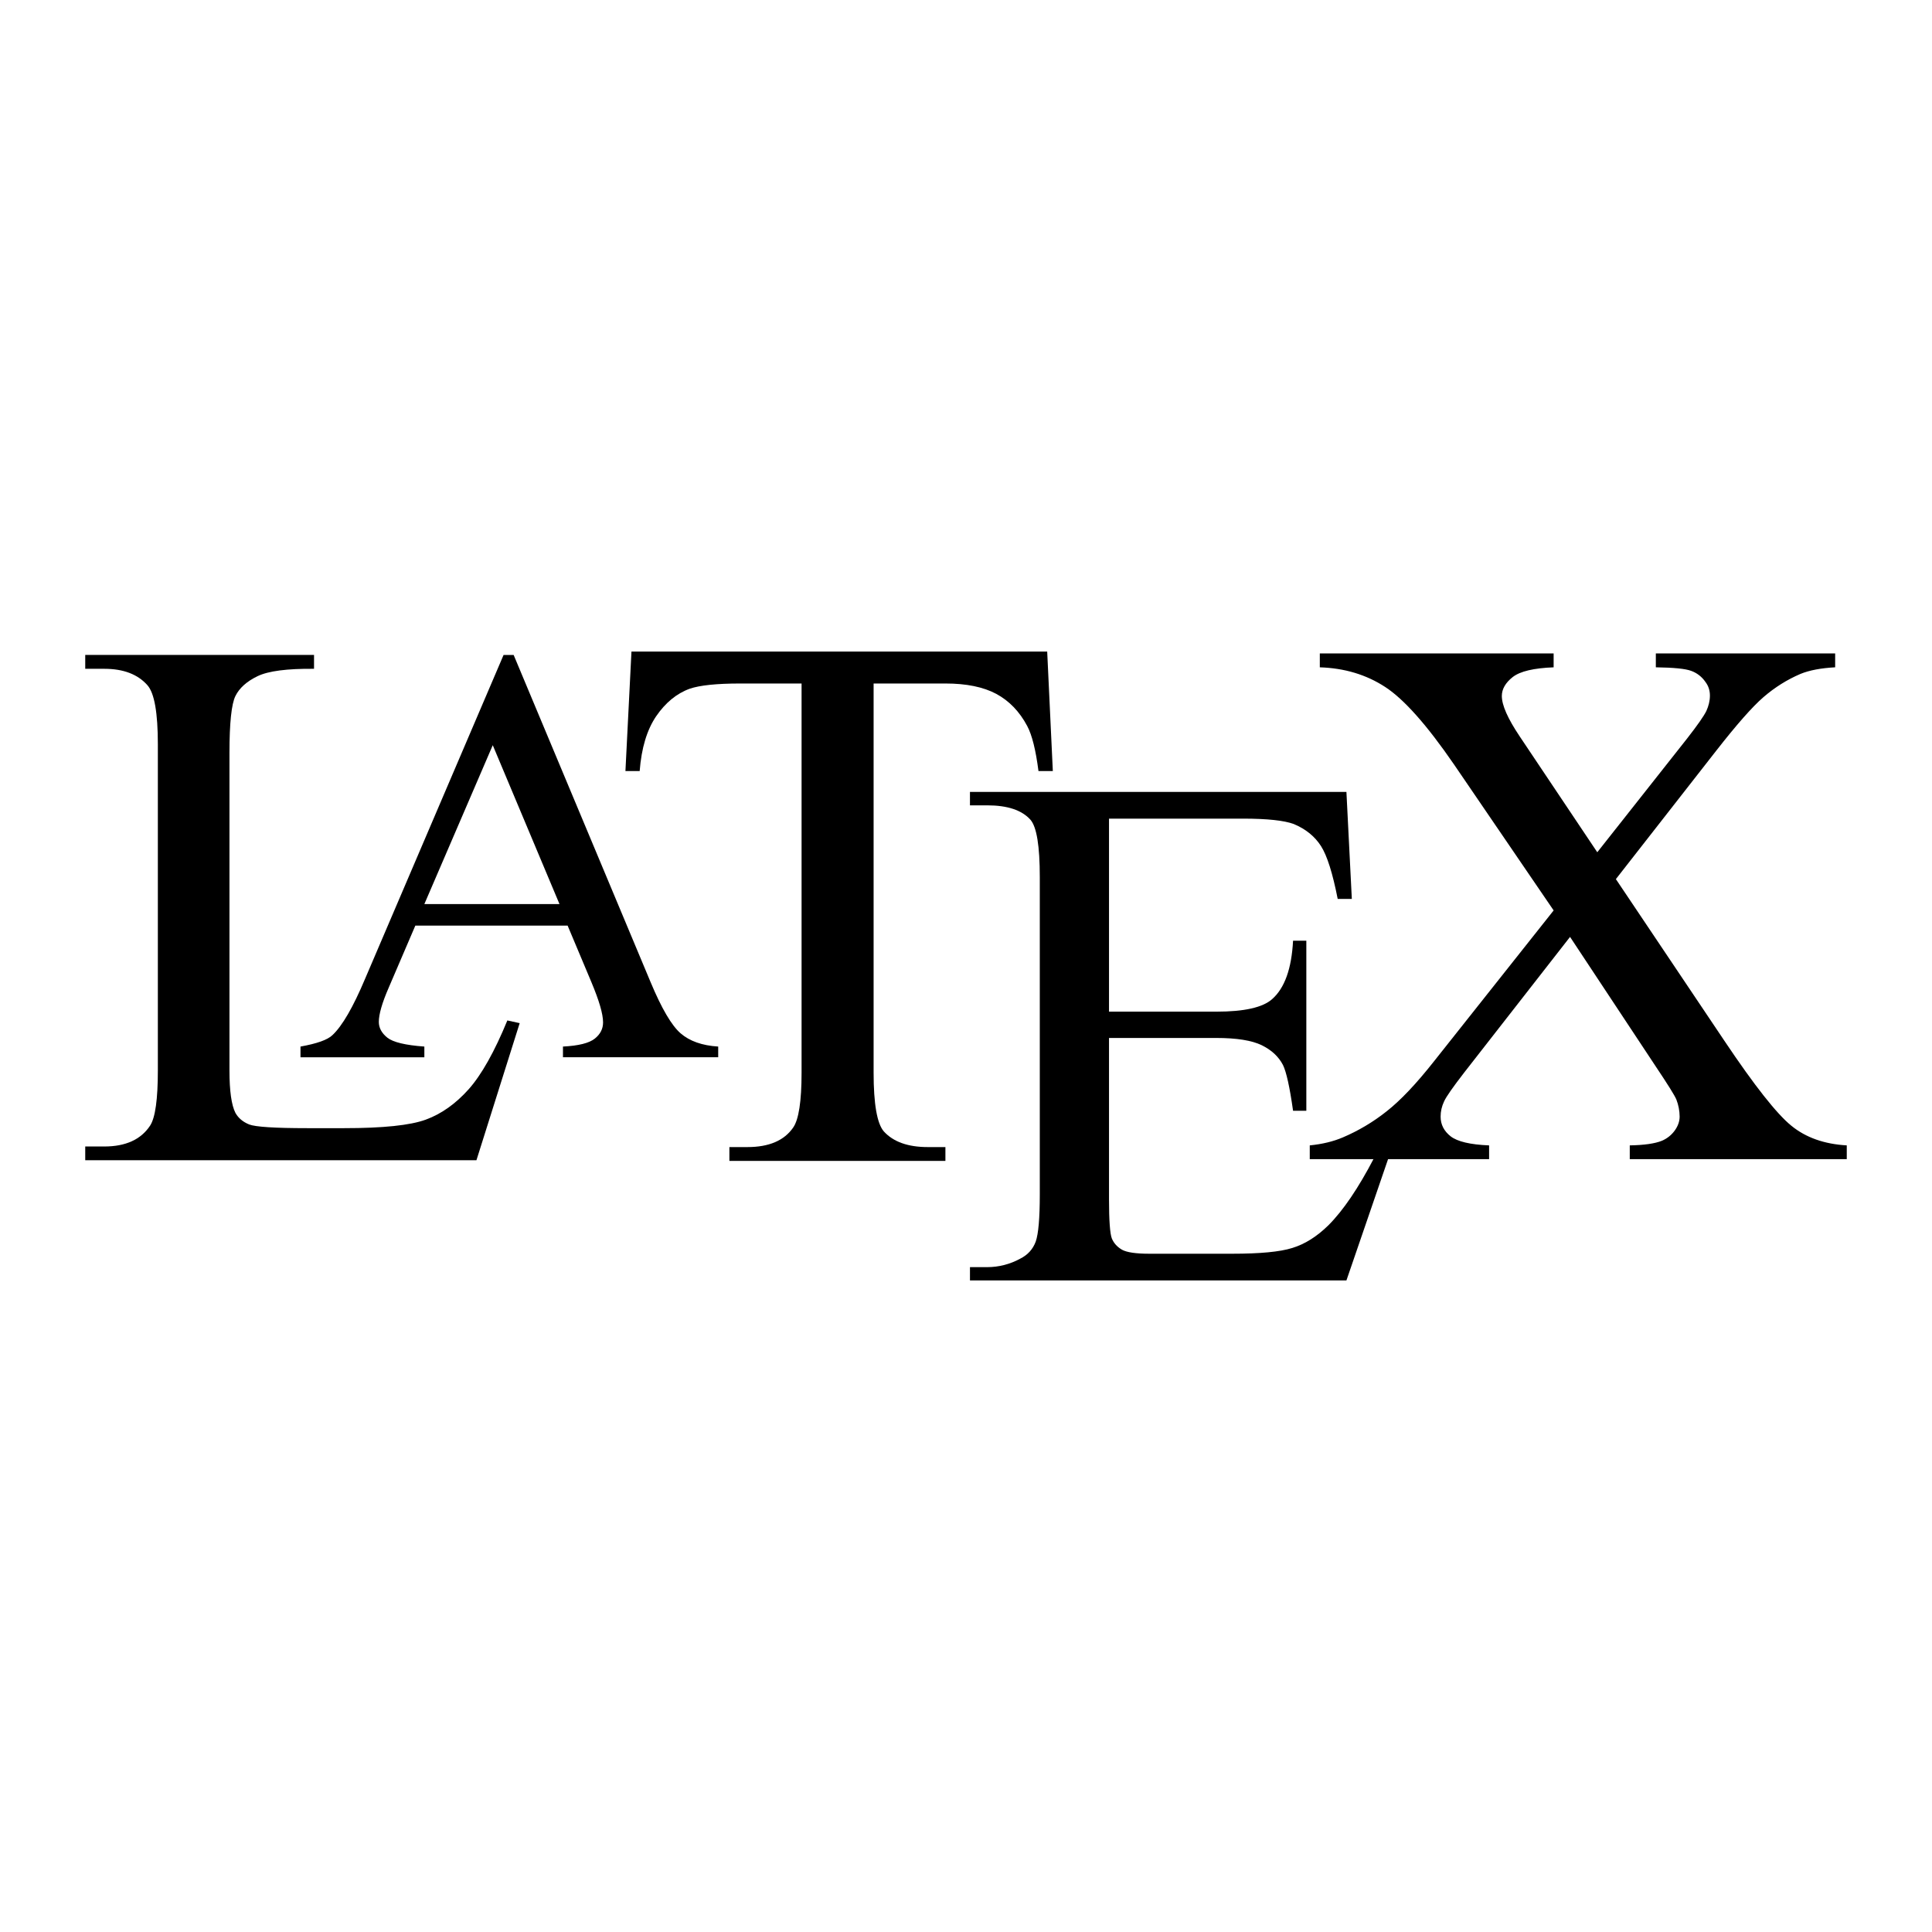
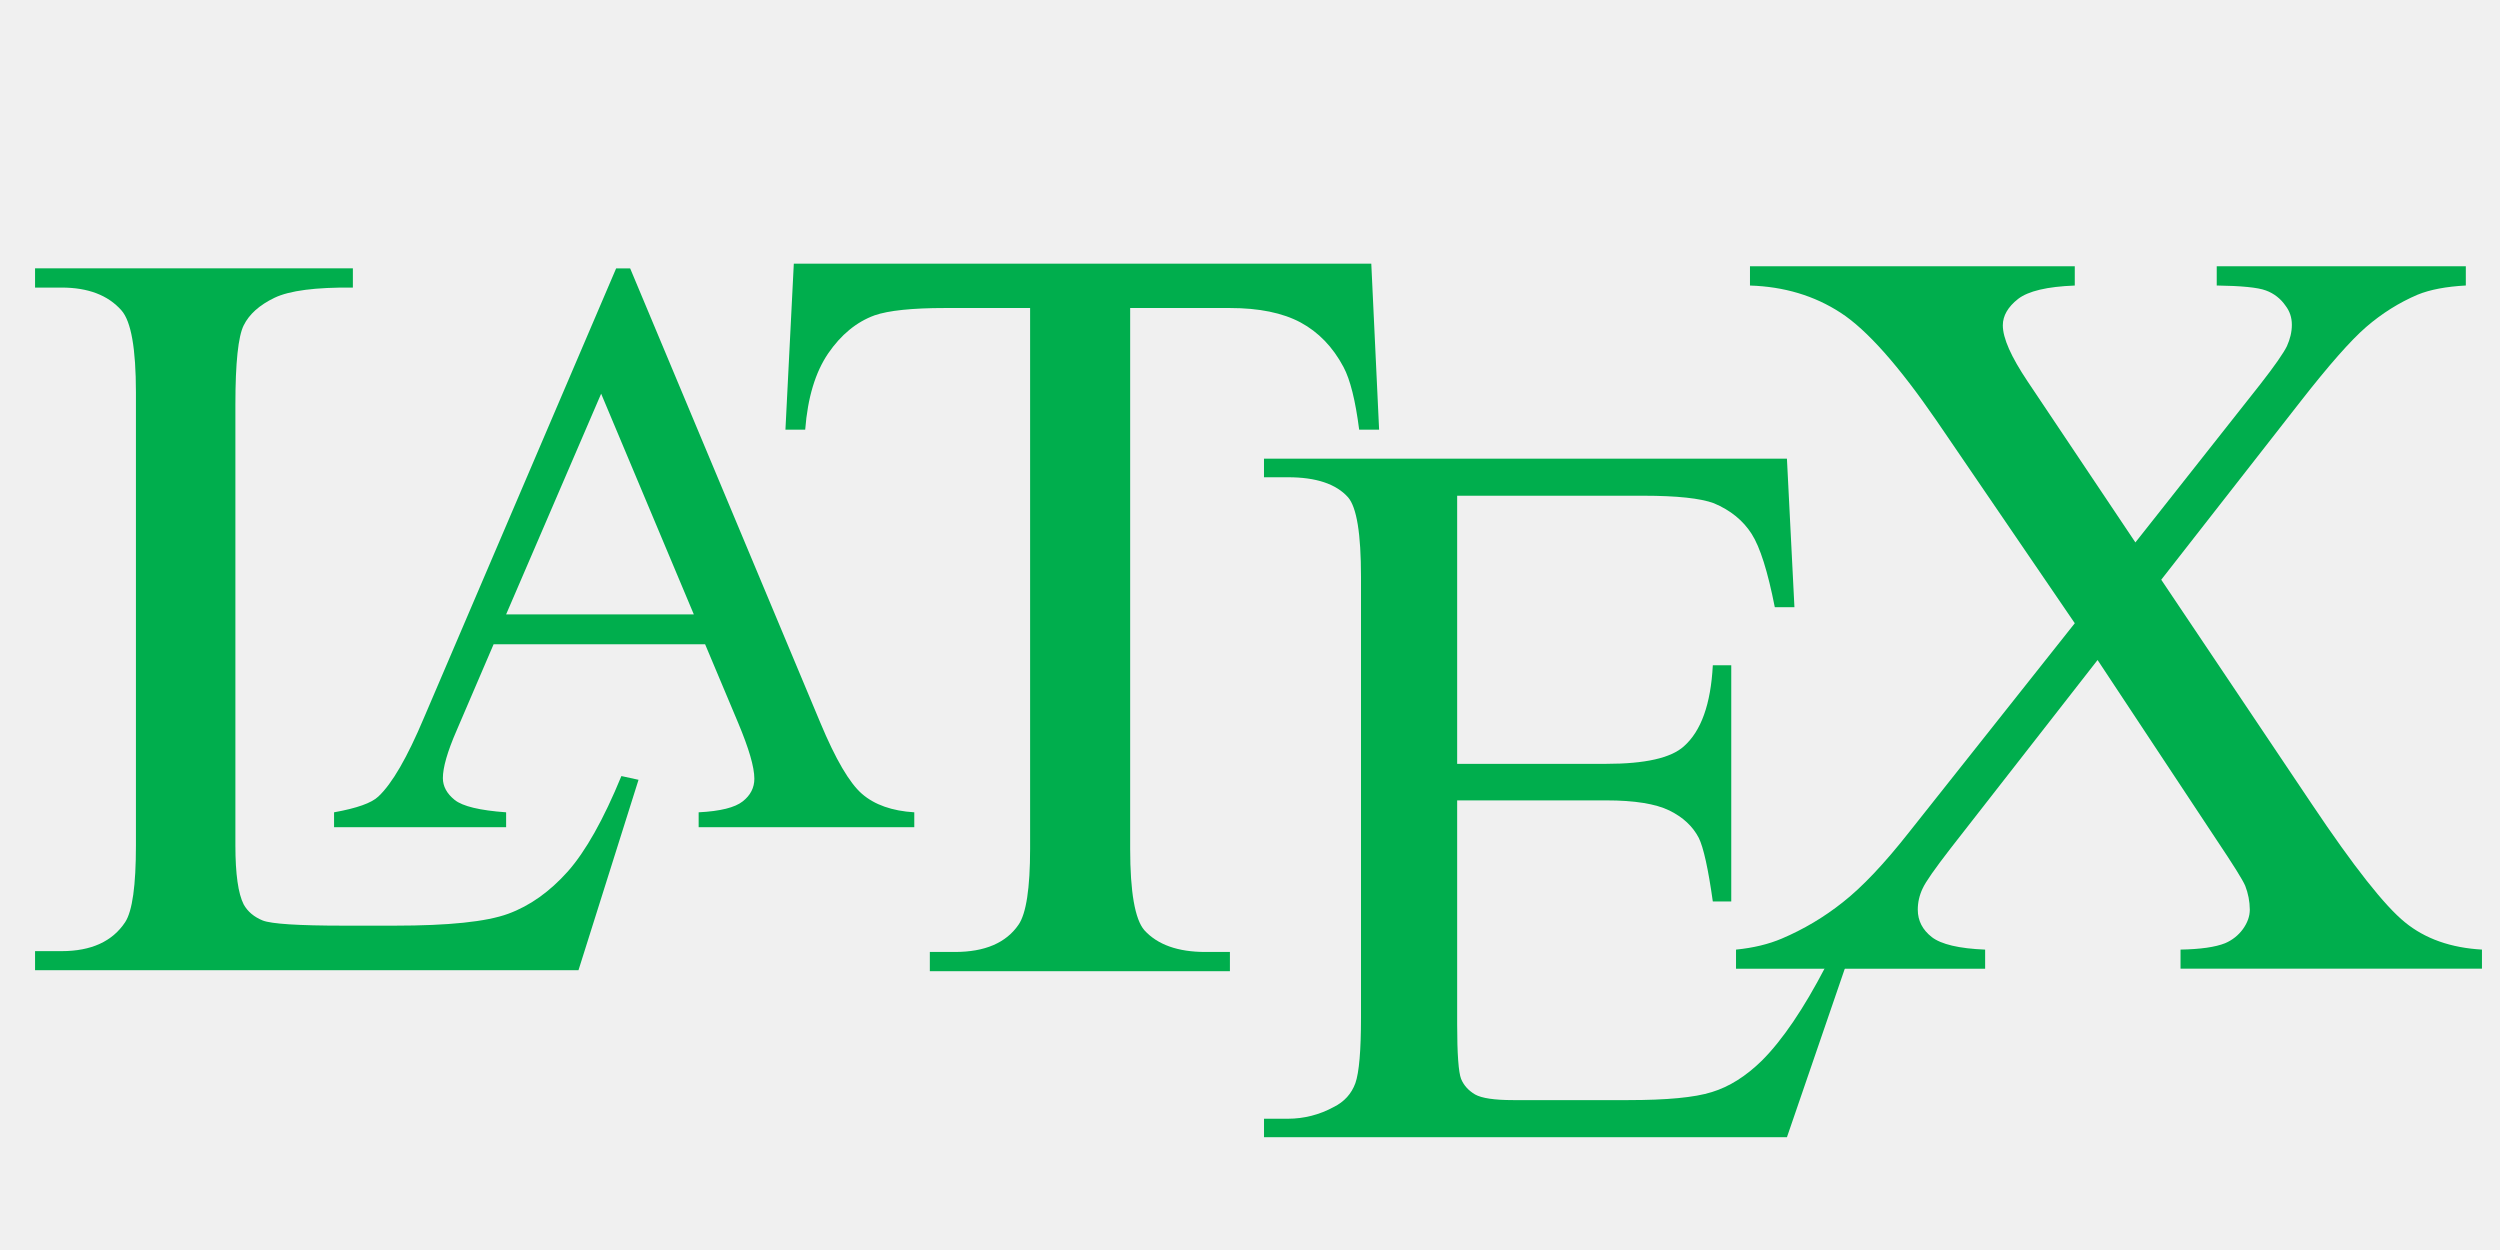
- <svg xmlns="http://www.w3.org/2000/svg" width="2500" height="2500" viewBox="0 0 192.756 192.756">
-   <g fill-rule="evenodd" clip-rule="evenodd">
-     <path fill="#fff" d="M0 0h192.756v192.756H0V0z" />
-     <path d="M50.618 101.811l1.231.268-4.314 13.678H8.504v-1.371h1.903c2.132 0 3.654-.697 4.568-2.08.521-.799.774-2.641.774-5.508V74.263c0-3.146-.343-5.113-1.041-5.9-.964-1.091-2.398-1.637-4.301-1.637H8.504v-1.383h22.827v1.383c-2.677-.025-4.555.216-5.634.736-1.078.52-1.814 1.18-2.208 1.979-.393.786-.596 2.689-.596 5.685v31.67c0 2.057.203 3.465.596 4.238.292.521.749.9 1.371 1.154.621.242 2.55.369 5.798.369h3.68c3.87 0 6.585-.279 8.146-.852 1.561-.57 2.982-1.586 4.276-3.031 1.282-1.445 2.576-3.742 3.858-6.863z" />
-     <path d="M56.631 92.346H41.439l-2.657 6.193c-.662 1.521-.987 2.658-.987 3.418 0 .594.286 1.117.849 1.57.573.455 1.797.752 3.694.889v1.068H29.98v-1.068c1.64-.295 2.697-.67 3.181-1.135.988-.92 2.075-2.805 3.27-5.641L50.24 65.349h1.008l13.661 32.637c1.097 2.627 2.094 4.326 2.993 5.107.899.779 2.153 1.225 3.753 1.322v1.068H56.167v-1.068c1.561-.078 2.618-.346 3.171-.789.553-.436.83-.979.83-1.621 0-.848-.396-2.182-1.166-4.02l-2.371-5.639zm-.81-2.144l-6.658-15.854-6.826 15.854h13.484z" />
-     <path d="M104.479 65.008l.562 11.921h-1.432c-.27-2.098-.641-3.594-1.127-4.502-.768-1.445-1.803-2.507-3.082-3.198-1.291-.69-2.98-1.036-5.077-1.036H87.16v38.833c0 3.121.345 5.064 1.011 5.846.946 1.049 2.417 1.572 4.387 1.572h1.766v1.381H72.771v-1.381h1.804c2.148 0 3.671-.652 4.566-1.957.55-.793.832-2.621.832-5.461V68.193h-6.114c-2.366 0-4.055.179-5.052.524-1.304.474-2.417 1.395-3.338 2.737-.921 1.355-1.471 3.172-1.649 5.475H62.4l.601-11.921h41.478z" />
-     <path d="M110.646 81.675v19.258h10.709c2.785 0 4.637-.418 5.568-1.252 1.252-1.104 1.939-3.041 2.086-5.826h1.324v16.965h-1.324c-.332-2.367-.674-3.889-1.006-4.564-.43-.832-1.141-1.496-2.121-1.975-.982-.477-2.49-.723-4.527-.723h-10.709v16.068c0 2.158.1 3.473.283 3.938.195.467.527.834 1.006 1.117.479.27 1.398.404 2.734.404h8.268c2.748 0 4.76-.184 6-.576 1.25-.381 2.439-1.129 3.594-2.258 1.484-1.484 3.004-3.729 4.562-6.723h1.436l-4.195 12.219h-37.56v-1.324h1.73a6.837 6.837 0 0 0 3.262-.834c.773-.381 1.289-.957 1.57-1.719.27-.771.404-2.342.404-4.709v-31.66c0-3.091-.305-4.992-.932-5.716-.859-.957-2.293-1.436-4.305-1.436h-1.73v-1.337h37.56l.539 10.672h-1.41c-.504-2.563-1.055-4.318-1.668-5.274-.613-.957-1.51-1.693-2.711-2.196-.957-.355-2.65-.539-5.066-.539h-13.371z" />
-     <path d="M161.217 87.709l10.832 16.14c2.996 4.469 5.219 7.289 6.68 8.471 1.447 1.18 3.289 1.828 5.523 1.955v1.371h-21.65v-1.371c1.434-.025 2.502-.178 3.199-.457a3.051 3.051 0 0 0 1.283-1.016c.33-.457.494-.928.494-1.398a4.8 4.8 0 0 0-.33-1.713c-.178-.42-.863-1.512-2.043-3.275l-8.561-12.941-10.564 13.537c-1.117 1.447-1.791 2.4-2.006 2.883-.229.482-.344.99-.344 1.51 0 .801.344 1.449 1.004 1.969.672.521 1.955.826 3.834.902v1.371h-17.893v-1.371c1.271-.127 2.35-.395 3.277-.787a18.931 18.931 0 0 0 4.381-2.604c1.396-1.092 2.984-2.77 4.762-5.029l11.912-15.022-9.932-14.553c-2.705-3.937-5.002-6.527-6.883-7.746-1.891-1.232-4.062-1.879-6.514-1.956v-1.384h23.328v1.384c-1.982.077-3.34.394-4.076.965-.725.571-1.092 1.207-1.092 1.892 0 .927.596 2.26 1.777 4.025l7.746 11.569 8.965-11.353c1.041-1.333 1.676-2.248 1.918-2.743.229-.508.355-1.016.355-1.537s-.152-.978-.457-1.372a2.9 2.9 0 0 0-1.41-1.092c-.572-.216-1.752-.33-3.529-.356v-1.384h17.891v1.384c-1.408.077-2.564.292-3.465.661-1.334.571-2.566 1.346-3.684 2.311s-2.691 2.756-4.725 5.359l-10.003 12.801z" />
+ <svg xmlns="http://www.w3.org/2000/svg" width="256" height="128" viewBox="0 0 256 128" version="1.1" id="svg16">
+   <defs id="defs20" />
+   <g id="g14" style="clip-rule:evenodd;fill-rule:evenodd" transform="translate(0,-301.0178)">
+     <path d="m 63.631,380.486 1.755,0.382 -6.15,19.501 H 3.59 v -1.955 h 2.713 c 3.04,0 5.209,-0.994 6.513,-2.965 0.743,-1.139 1.103,-3.765 1.103,-7.853 v -46.385 c 0,-4.485 -0.489,-7.29 -1.484,-8.412 -1.374,-1.555 -3.419,-2.334 -6.132,-2.334 h -2.713 v -1.972 H 36.134 v 1.972 c -3.817,-0.036 -6.494,0.308 -8.032,1.049 -1.537,0.741 -2.586,1.682 -3.148,2.821 -0.56,1.121 -0.85,3.834 -0.85,8.105 v 45.152 c 0,2.933 0.289,4.94 0.85,6.042 0.416,0.743 1.068,1.283 1.955,1.645 0.885,0.345 3.636,0.526 8.266,0.526 h 5.247 c 5.517,0 9.388,-0.398 11.614,-1.215 2.226,-0.813 4.251,-2.261 6.096,-4.321 1.828,-2.06 3.673,-5.335 5.5,-9.785 z" id="path4" style="fill:#00ae4d;fill-opacity:1;stroke-width:1.426" />
+     <path d="M 72.204,366.992 H 50.545 l -3.788,8.829 c -0.944,2.168 -1.407,3.789 -1.407,4.873 0,0.847 0.408,1.592 1.21,2.238 0.817,0.649 2.562,1.072 5.267,1.267 v 1.523 H 34.208 v -1.523 c 2.338,-0.421 3.845,-0.955 4.535,-1.618 1.409,-1.312 2.958,-3.999 4.662,-8.042 l 19.687,-46.037 h 1.437 l 19.476,46.53 c 1.564,3.745 2.985,6.168 4.267,7.281 1.282,1.111 3.07,1.746 5.351,1.885 v 1.523 H 71.542 v -1.523 c 2.226,-0.111 3.732,-0.493 4.521,-1.125 0.788,-0.622 1.183,-1.396 1.183,-2.311 0,-1.209 -0.565,-3.111 -1.662,-5.731 z m -1.155,-3.057 -9.492,-22.603 -9.732,22.603 z" id="path6" style="fill:#00ae4d;fill-opacity:1;stroke-width:1.426" />
+     <path d="m 140.42,328.017 0.801,16.996 h -2.042 c -0.385,-2.991 -0.914,-5.124 -1.607,-6.418 -1.095,-2.06 -2.571,-3.574 -4.394,-4.559 -1.841,-0.984 -4.249,-1.477 -7.238,-1.477 H 115.729 v 55.364 c 0,4.45 0.492,7.22 1.441,8.335 1.349,1.496 3.446,2.241 6.255,2.241 h 2.518 v 1.969 H 95.215 v -1.969 h 2.572 c 3.062,0 5.234,-0.93 6.51,-2.79 0.784,-1.131 1.186,-3.737 1.186,-7.786 v -55.364 h -8.717 c -3.373,0 -5.781,0.255 -7.203,0.747 -1.859,0.676 -3.446,1.989 -4.759,3.902 -1.313,1.932 -2.097,4.522 -2.351,7.806 h -2.024 l 0.857,-16.996 z" id="path8" style="fill:#00ae4d;fill-opacity:1;stroke-width:1.426" />
+     <path d="m 149.213,351.779 v 27.456 h 15.268 c 3.971,0 6.611,-0.596 7.938,-1.785 1.785,-1.574 2.764,-4.336 2.974,-8.306 h 1.888 v 24.187 h -1.888 c -0.473,-3.375 -0.961,-5.545 -1.434,-6.507 -0.613,-1.186 -1.627,-2.133 -3.024,-2.816 -1.4,-0.68 -3.55,-1.031 -6.454,-1.031 h -15.268 v 22.908 c 0,3.077 0.143,4.951 0.403,5.614 0.278,0.666 0.751,1.189 1.434,1.593 0.683,0.385 1.993,0.576 3.898,0.576 h 11.788 c 3.918,0 6.786,-0.262 8.554,-0.821 1.782,-0.543 3.477,-1.61 5.124,-3.219 2.116,-2.116 4.283,-5.316 6.504,-9.585 h 2.047 l -5.981,17.421 h -53.549 v -1.888 h 2.466 a 9.747,9.747 0 0 0 4.651,-1.189 c 1.102,-0.543 1.838,-1.364 2.238,-2.451 0.385,-1.099 0.576,-3.339 0.576,-6.714 v -45.137 c 0,-4.407 -0.435,-7.117 -1.329,-8.149 -1.225,-1.364 -3.269,-2.047 -6.138,-2.047 h -2.466 v -1.906 h 53.549 l 0.768,15.215 h -2.01 c -0.719,-3.654 -1.504,-6.156 -2.378,-7.519 -0.874,-1.364 -2.153,-2.414 -3.865,-3.131 -1.364,-0.506 -3.778,-0.768 -7.223,-0.768 z" id="path10" style="fill:#00ae4d;fill-opacity:1;stroke-width:1.426" />
+     <path d="m 221.311,360.381 15.443,23.011 c 4.271,6.371 7.441,10.392 9.524,12.077 2.063,1.682 4.689,2.606 7.874,2.787 v 1.955 h -30.866 v -1.955 c 2.044,-0.036 3.567,-0.254 4.561,-0.652 a 4.35,4.35 0 0 0 1.829,-1.448 c 0.47,-0.652 0.704,-1.323 0.704,-1.993 a 6.843,6.843 0 0 0 -0.47,-2.442 c -0.254,-0.599 -1.23,-2.156 -2.913,-4.669 l -12.205,-18.45 -15.061,19.3 c -1.593,2.063 -2.553,3.422 -2.86,4.11 -0.326,0.687 -0.49,1.411 -0.49,2.153 0,1.142 0.49,2.066 1.431,2.807 0.958,0.743 2.787,1.178 5.466,1.286 v 1.955 h -25.51 v -1.955 c 1.812,-0.181 3.35,-0.563 4.672,-1.122 a 26.99,26.99 0 0 0 6.246,-3.712 c 1.99,-1.557 4.254,-3.949 6.789,-7.17 l 16.983,-21.417 -14.16,-20.748 c -3.857,-5.613 -7.131,-9.305 -9.813,-11.043 -2.696,-1.756 -5.791,-2.679 -9.287,-2.789 v -1.973 h 33.259 v 1.973 c -2.826,0.11 -4.762,0.562 -5.811,1.376 -1.034,0.814 -1.557,1.721 -1.557,2.697 0,1.322 0.85,3.222 2.533,5.738 l 11.043,16.494 12.781,-16.186 c 1.484,-1.9 2.389,-3.205 2.734,-3.911 0.326,-0.724 0.506,-1.448 0.506,-2.191 0,-0.743 -0.217,-1.394 -0.652,-1.956 a 4.135,4.135 0 0 0 -2.01,-1.557 c -0.816,-0.308 -2.498,-0.47 -5.031,-0.508 v -1.973 h 25.507 v 1.973 c -2.007,0.11 -3.655,0.416 -4.94,0.942 -1.902,0.814 -3.658,1.919 -5.252,3.295 -1.594,1.376 -3.837,3.929 -6.736,7.64 z" id="path12" style="fill:#00ae4d;fill-opacity:1;stroke-width:1.426" />
  </g>
</svg>
